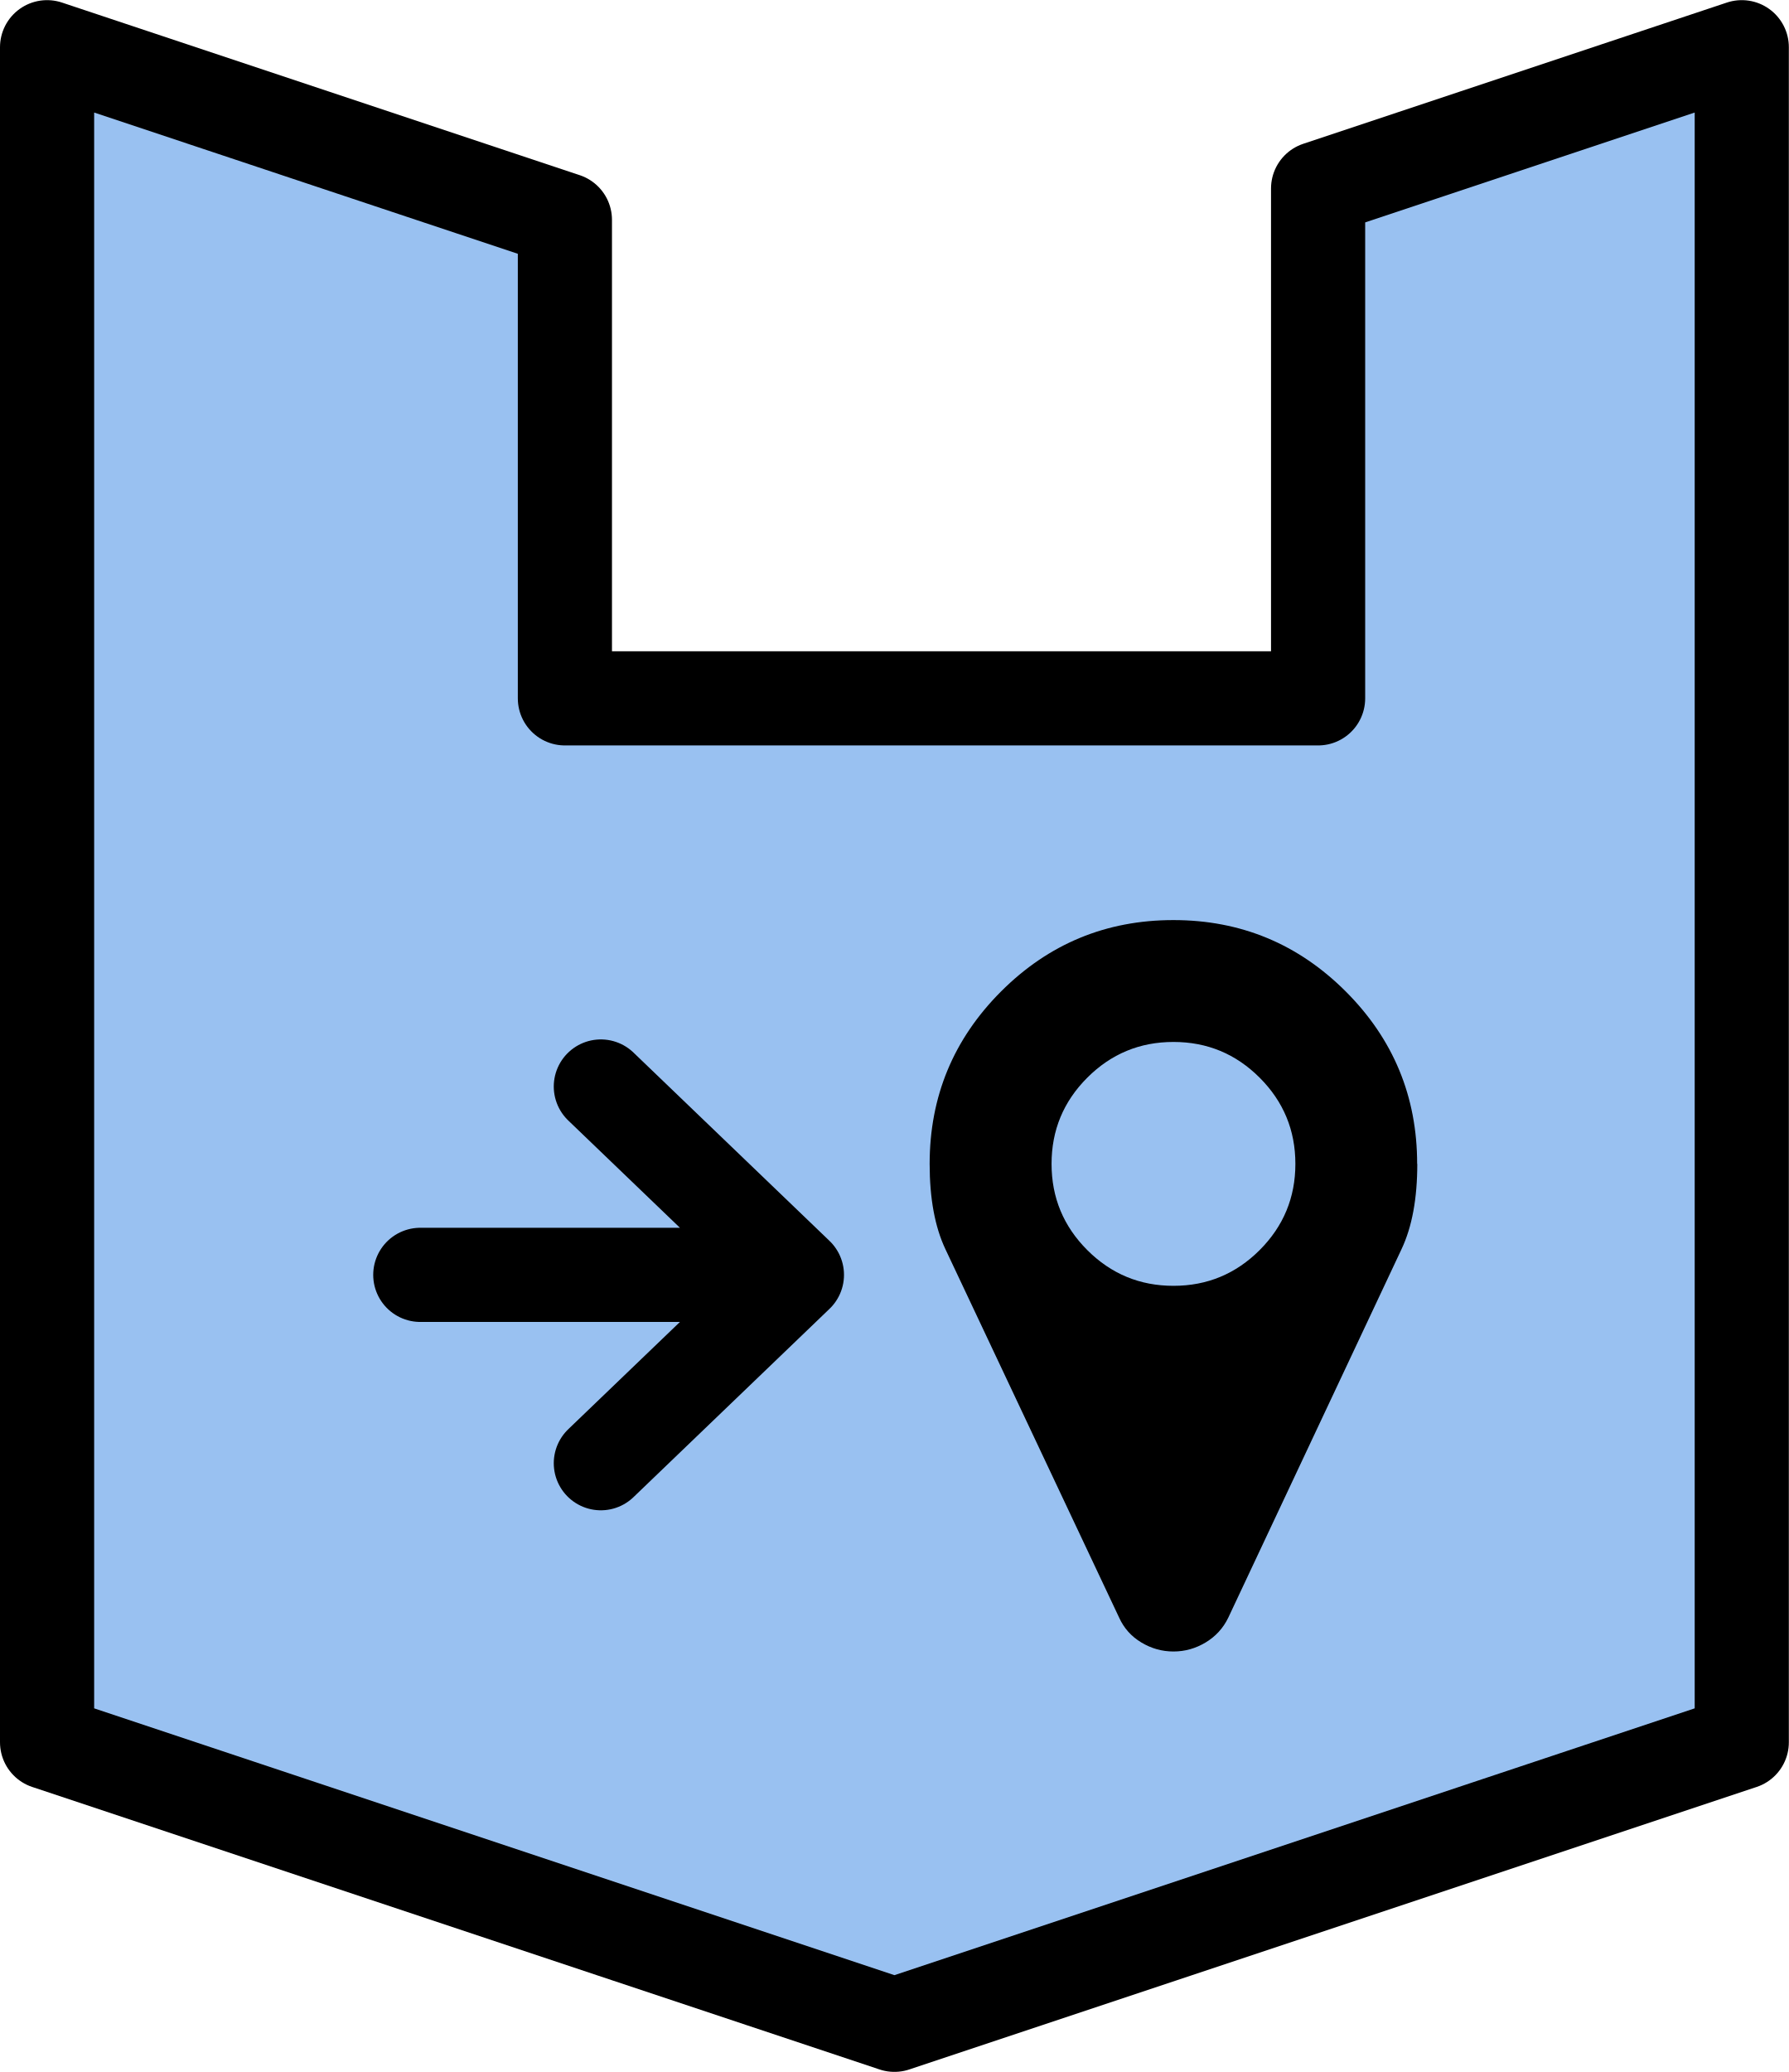
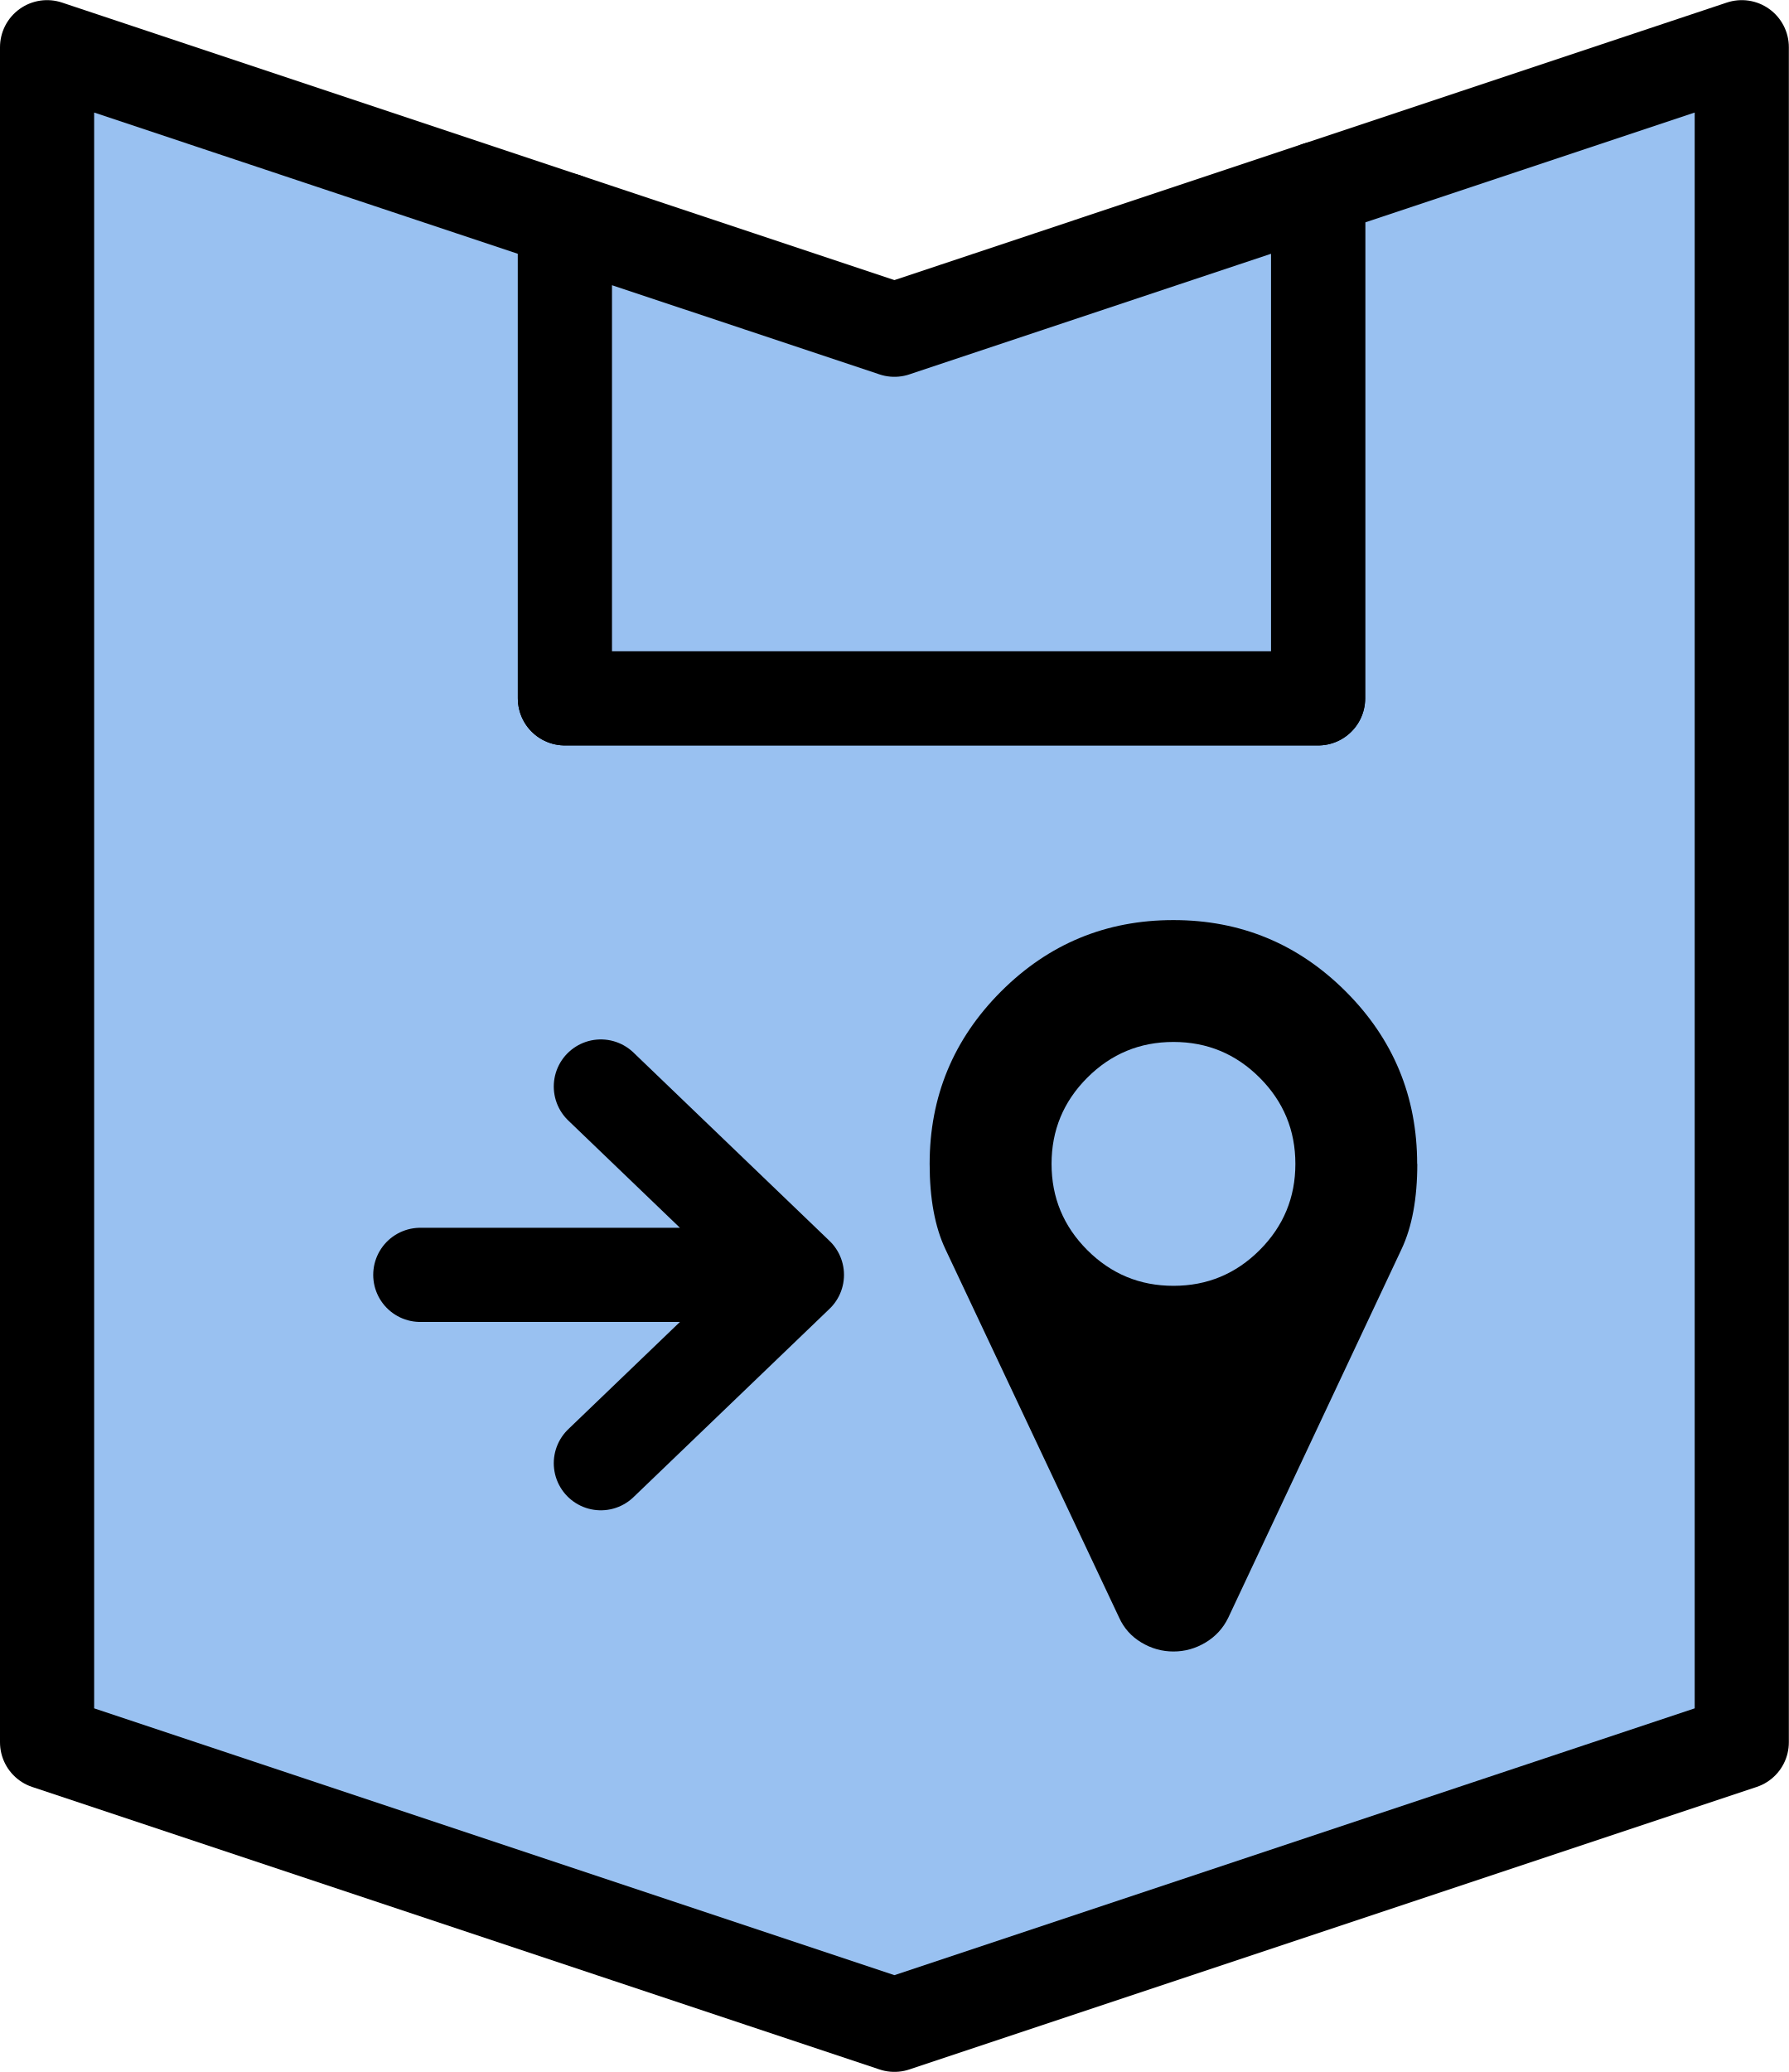
<svg xmlns="http://www.w3.org/2000/svg" width="55.267px" height="64px" viewBox="0 0 25.136 29.104" version="1.1" id="svg8">
  <defs id="defs2">
    </defs>
  <g id="layer1" transform="translate(-408.7812,-212.4413)">
    <path id="rect833-9-41-4-7-4-4-3" style="font-variation-settings:normal;vector-effect:none;fill:#99c1f1;fill-opacity:1;stroke:#000000;stroke-width:5;stroke-linecap:round;stroke-linejoin:round;stroke-miterlimit:4;stroke-dasharray:none;stroke-dashoffset:0;stroke-opacity:1;stop-color:#000000" d="M 2.5 2.5 L 2.5 92.5 L 47.5 107.5 L 92.5 92.5 L 92.5 2.5 L 70 10 L 70 37.072 L 30 37.072 L 30 11.666 L 2.5 2.5 z " transform="matrix(0.2645833,0,0,0.2645833,408.7812,212.4413)" />
    <g id="g6961-0" style="fill:#99c1f1;stroke-width:5.649;stroke-miterlimit:4;stroke-dasharray:none" transform="matrix(0.05887938,0,0,0.05887938,412.6054,219.058)" />
    <g id="g867" transform="translate(1.9368,0.160873)">
      <path id="path5958-0-8-6-2" style="font-variation-settings:normal;vector-effect:none;fill:none;fill-opacity:1;stroke:#000000;stroke-width:1.323;stroke-linecap:round;stroke-linejoin:round;stroke-miterlimit:4;stroke-dasharray:none;stroke-dashoffset:0;stroke-opacity:1;stop-color:#000000" d="m 412.75,230.188 h 5.292 m -2.755,2.646 2.755,-2.646 -2.755,-2.646" />
      <path d="m 425.046,228.629 q 0,-0.709 -0.502,-1.211 -0.502,-0.502 -1.211,-0.502 -0.709,0 -1.211,0.502 -0.502,0.502 -0.502,1.211 0,0.709 0.502,1.211 0.502,0.502 1.211,0.502 0.709,0 1.211,-0.502 0.502,-0.502 0.502,-1.211 z m 1.713,0 q 0,0.729 -0.221,1.197 l -2.435,5.178 q -0.107,0.221 -0.318,0.348 -0.211,0.127 -0.452,0.127 -0.241,0 -0.452,-0.127 -0.211,-0.127 -0.311,-0.348 l -2.442,-5.178 q -0.221,-0.468 -0.221,-1.197 0,-1.418 1.003,-2.422 1.003,-1.003 2.422,-1.003 1.418,0 2.422,1.003 1.003,1.003 1.003,2.422 z" id="path3029" style="fill:currentColor;stroke-width:0.265" />
    </g>
+     <path id="cutout" class="cutout" style="font-variation-settings:normal;vector-effect:none;fill:#99c1f1;fill-opacity:1;stroke:#000000;stroke-width:2.909;stroke-linecap:round;stroke-linejoin:round;stroke-miterlimit:4;stroke-dasharray:none;stroke-dashoffset:0;stroke-opacity:1;stop-color:#000000" d="M 40.723 5.82 L 27.633 10.184 L 17.453 6.791 L 17.453 21.57 L 40.723 21.57 L 40.723 5.82 z " transform="matrix(0.4548037,0,0,0.4548037,408.7812,212.4397)" />
  </g>
</svg>
